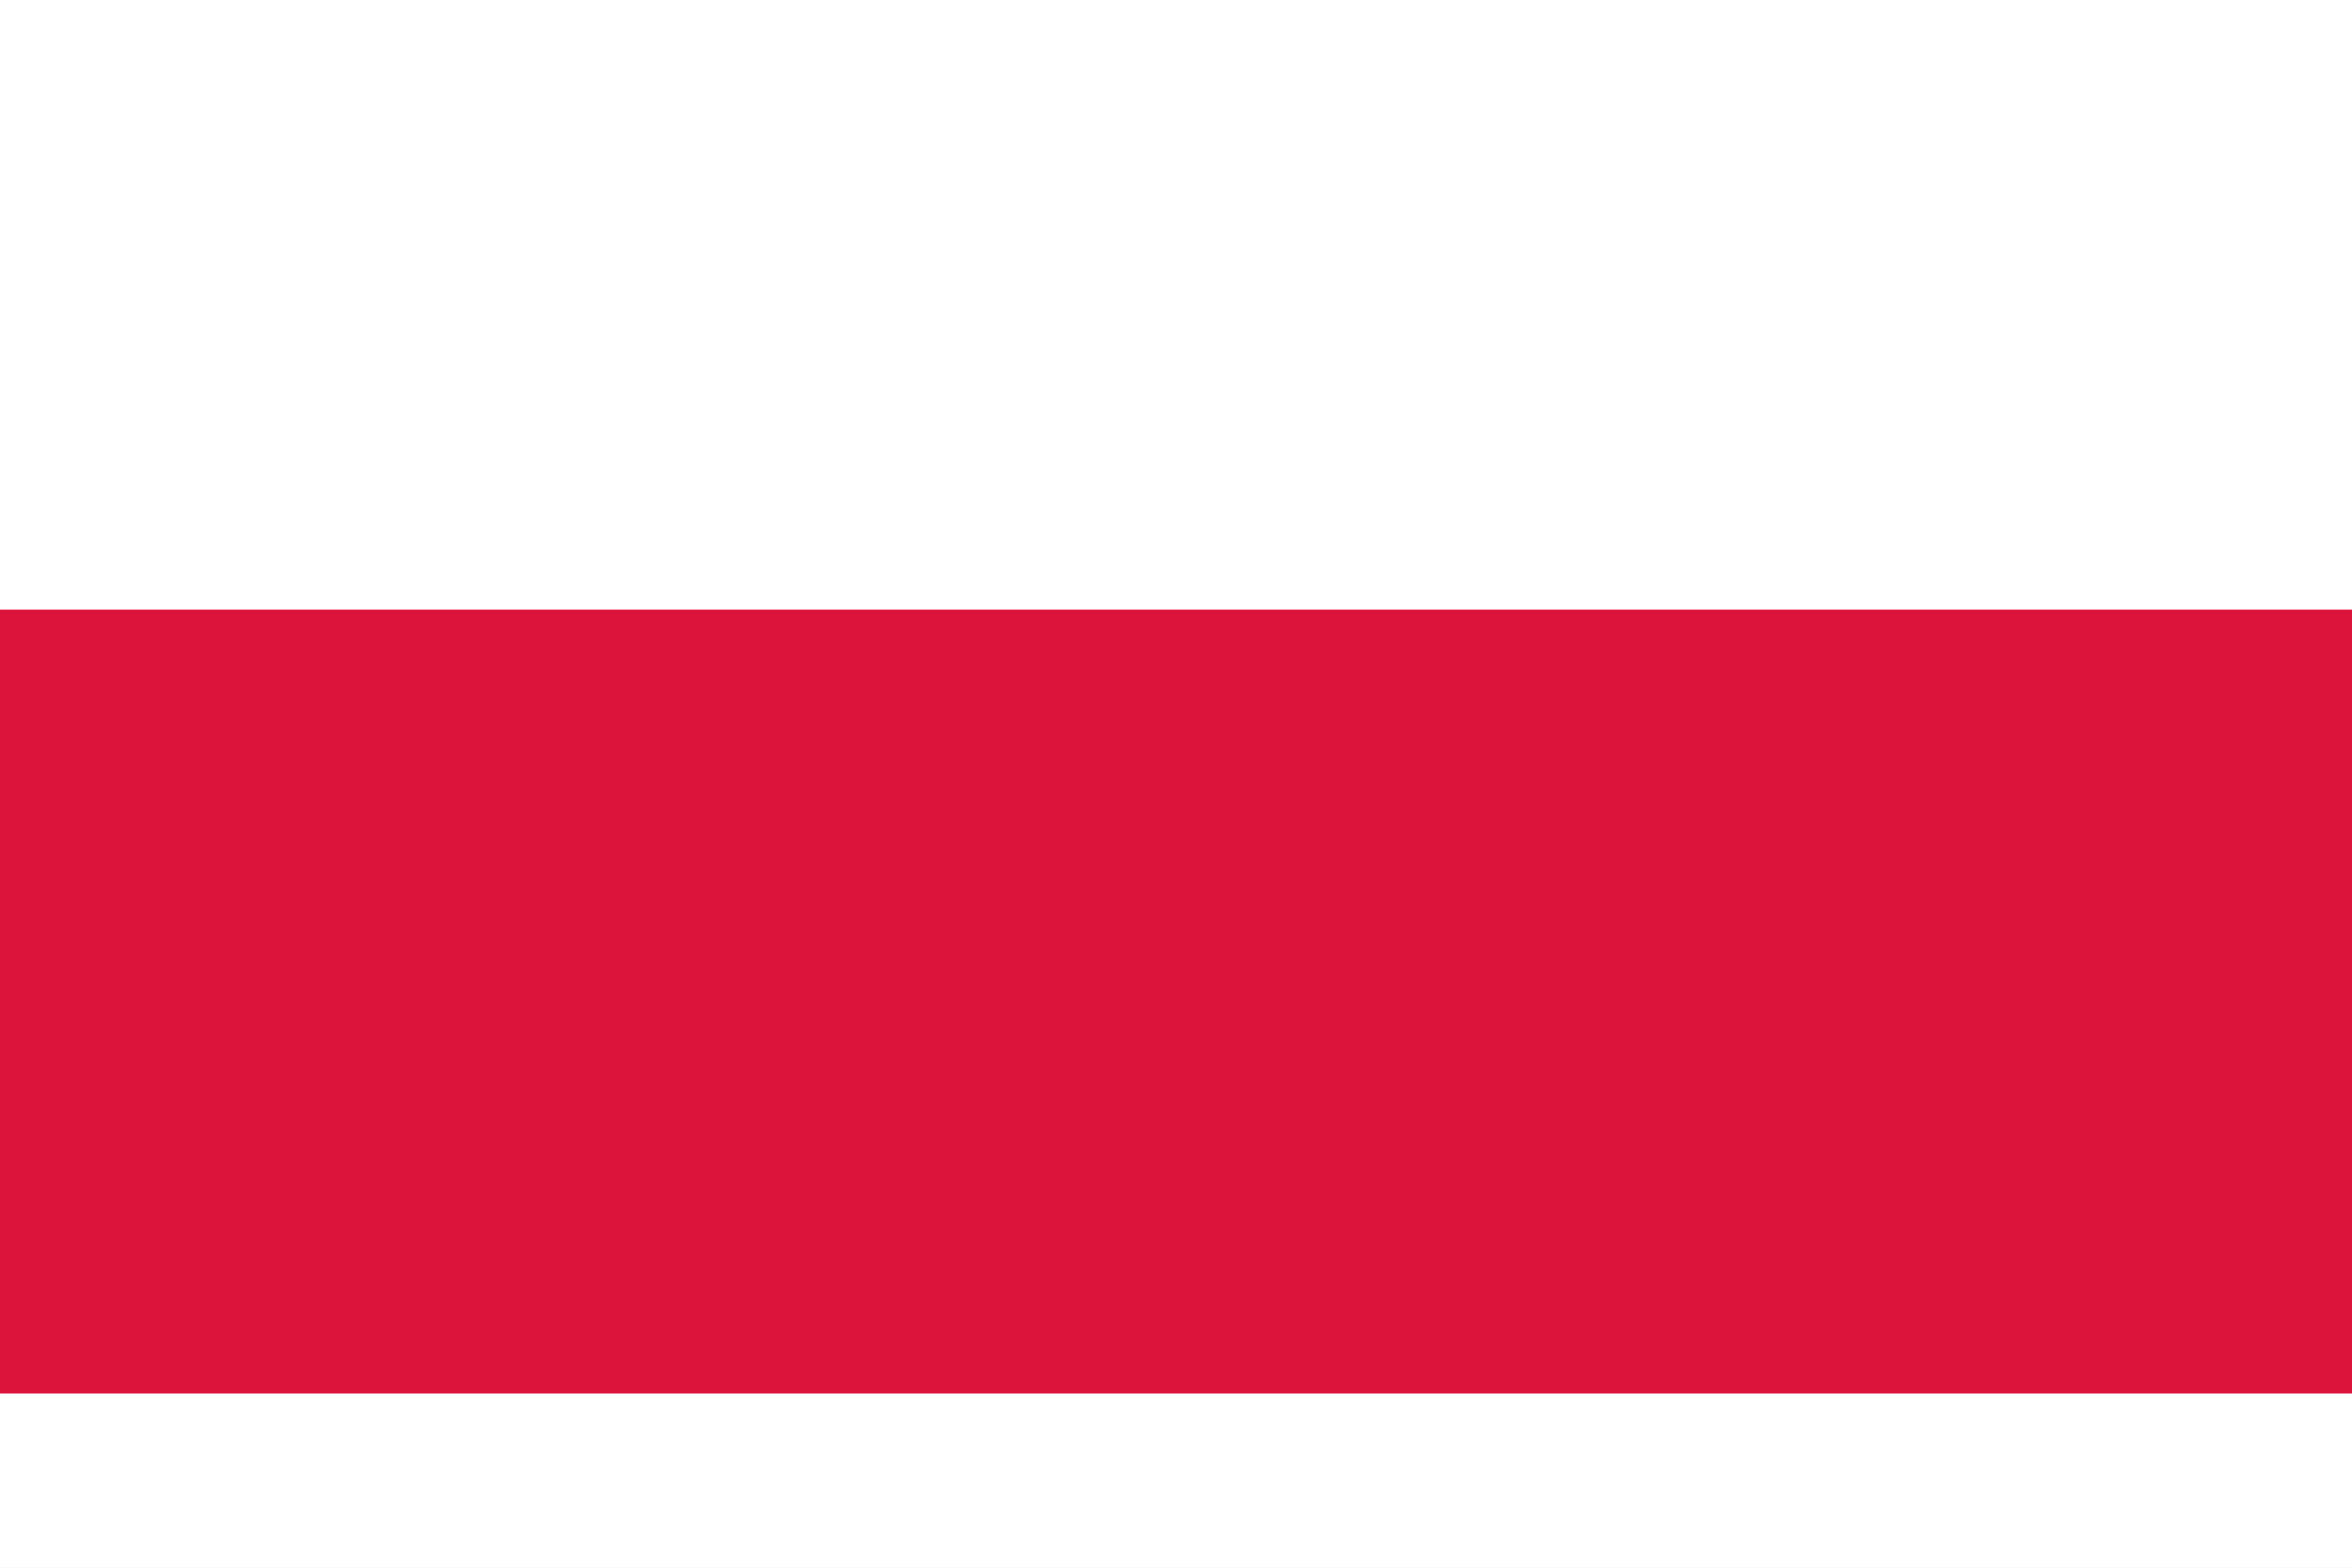
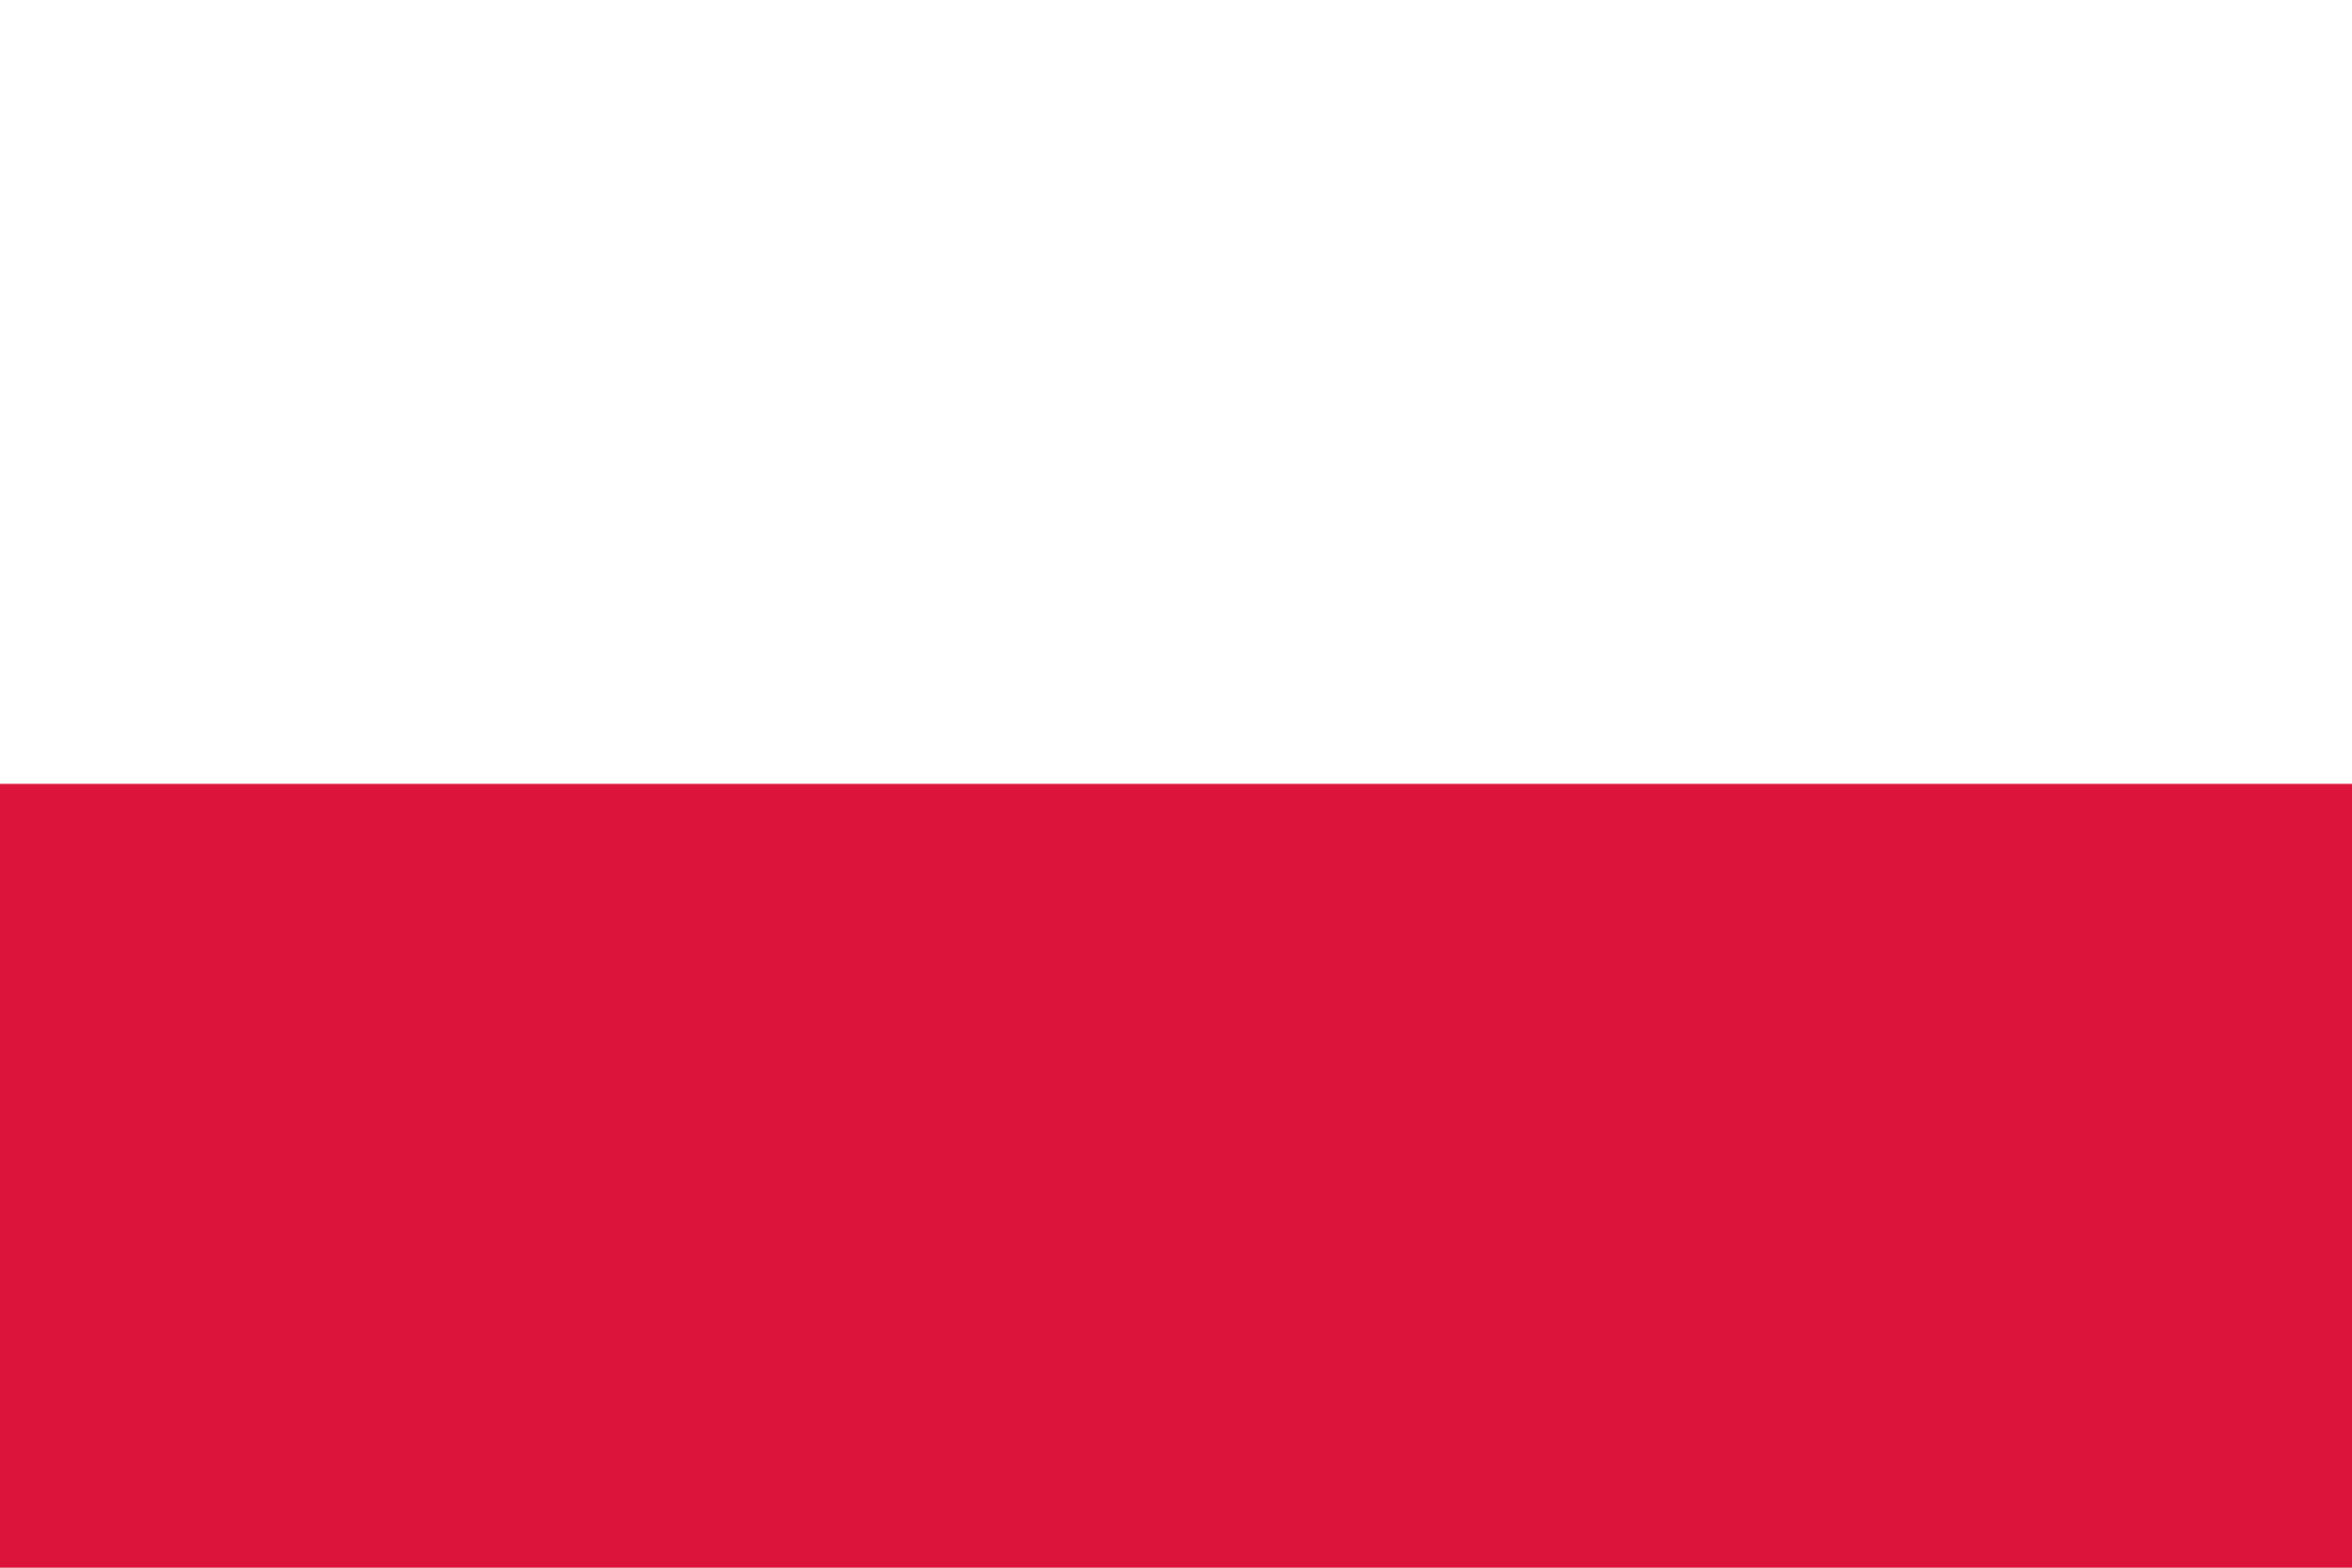
<svg xmlns="http://www.w3.org/2000/svg" width="27" height="18" viewBox="0 0 27 18" fill="none">
  <path fill-rule="evenodd" clip-rule="evenodd" d="M27 18H0V0H27V18Z" fill="white" />
-   <path fill-rule="evenodd" clip-rule="evenodd" d="M27 16H0V7H27V16Z" fill="#DC143C" />
+   <path fill-rule="evenodd" clip-rule="evenodd" d="M27 18H0V9H27V18Z" fill="#DC143C" />
</svg>
